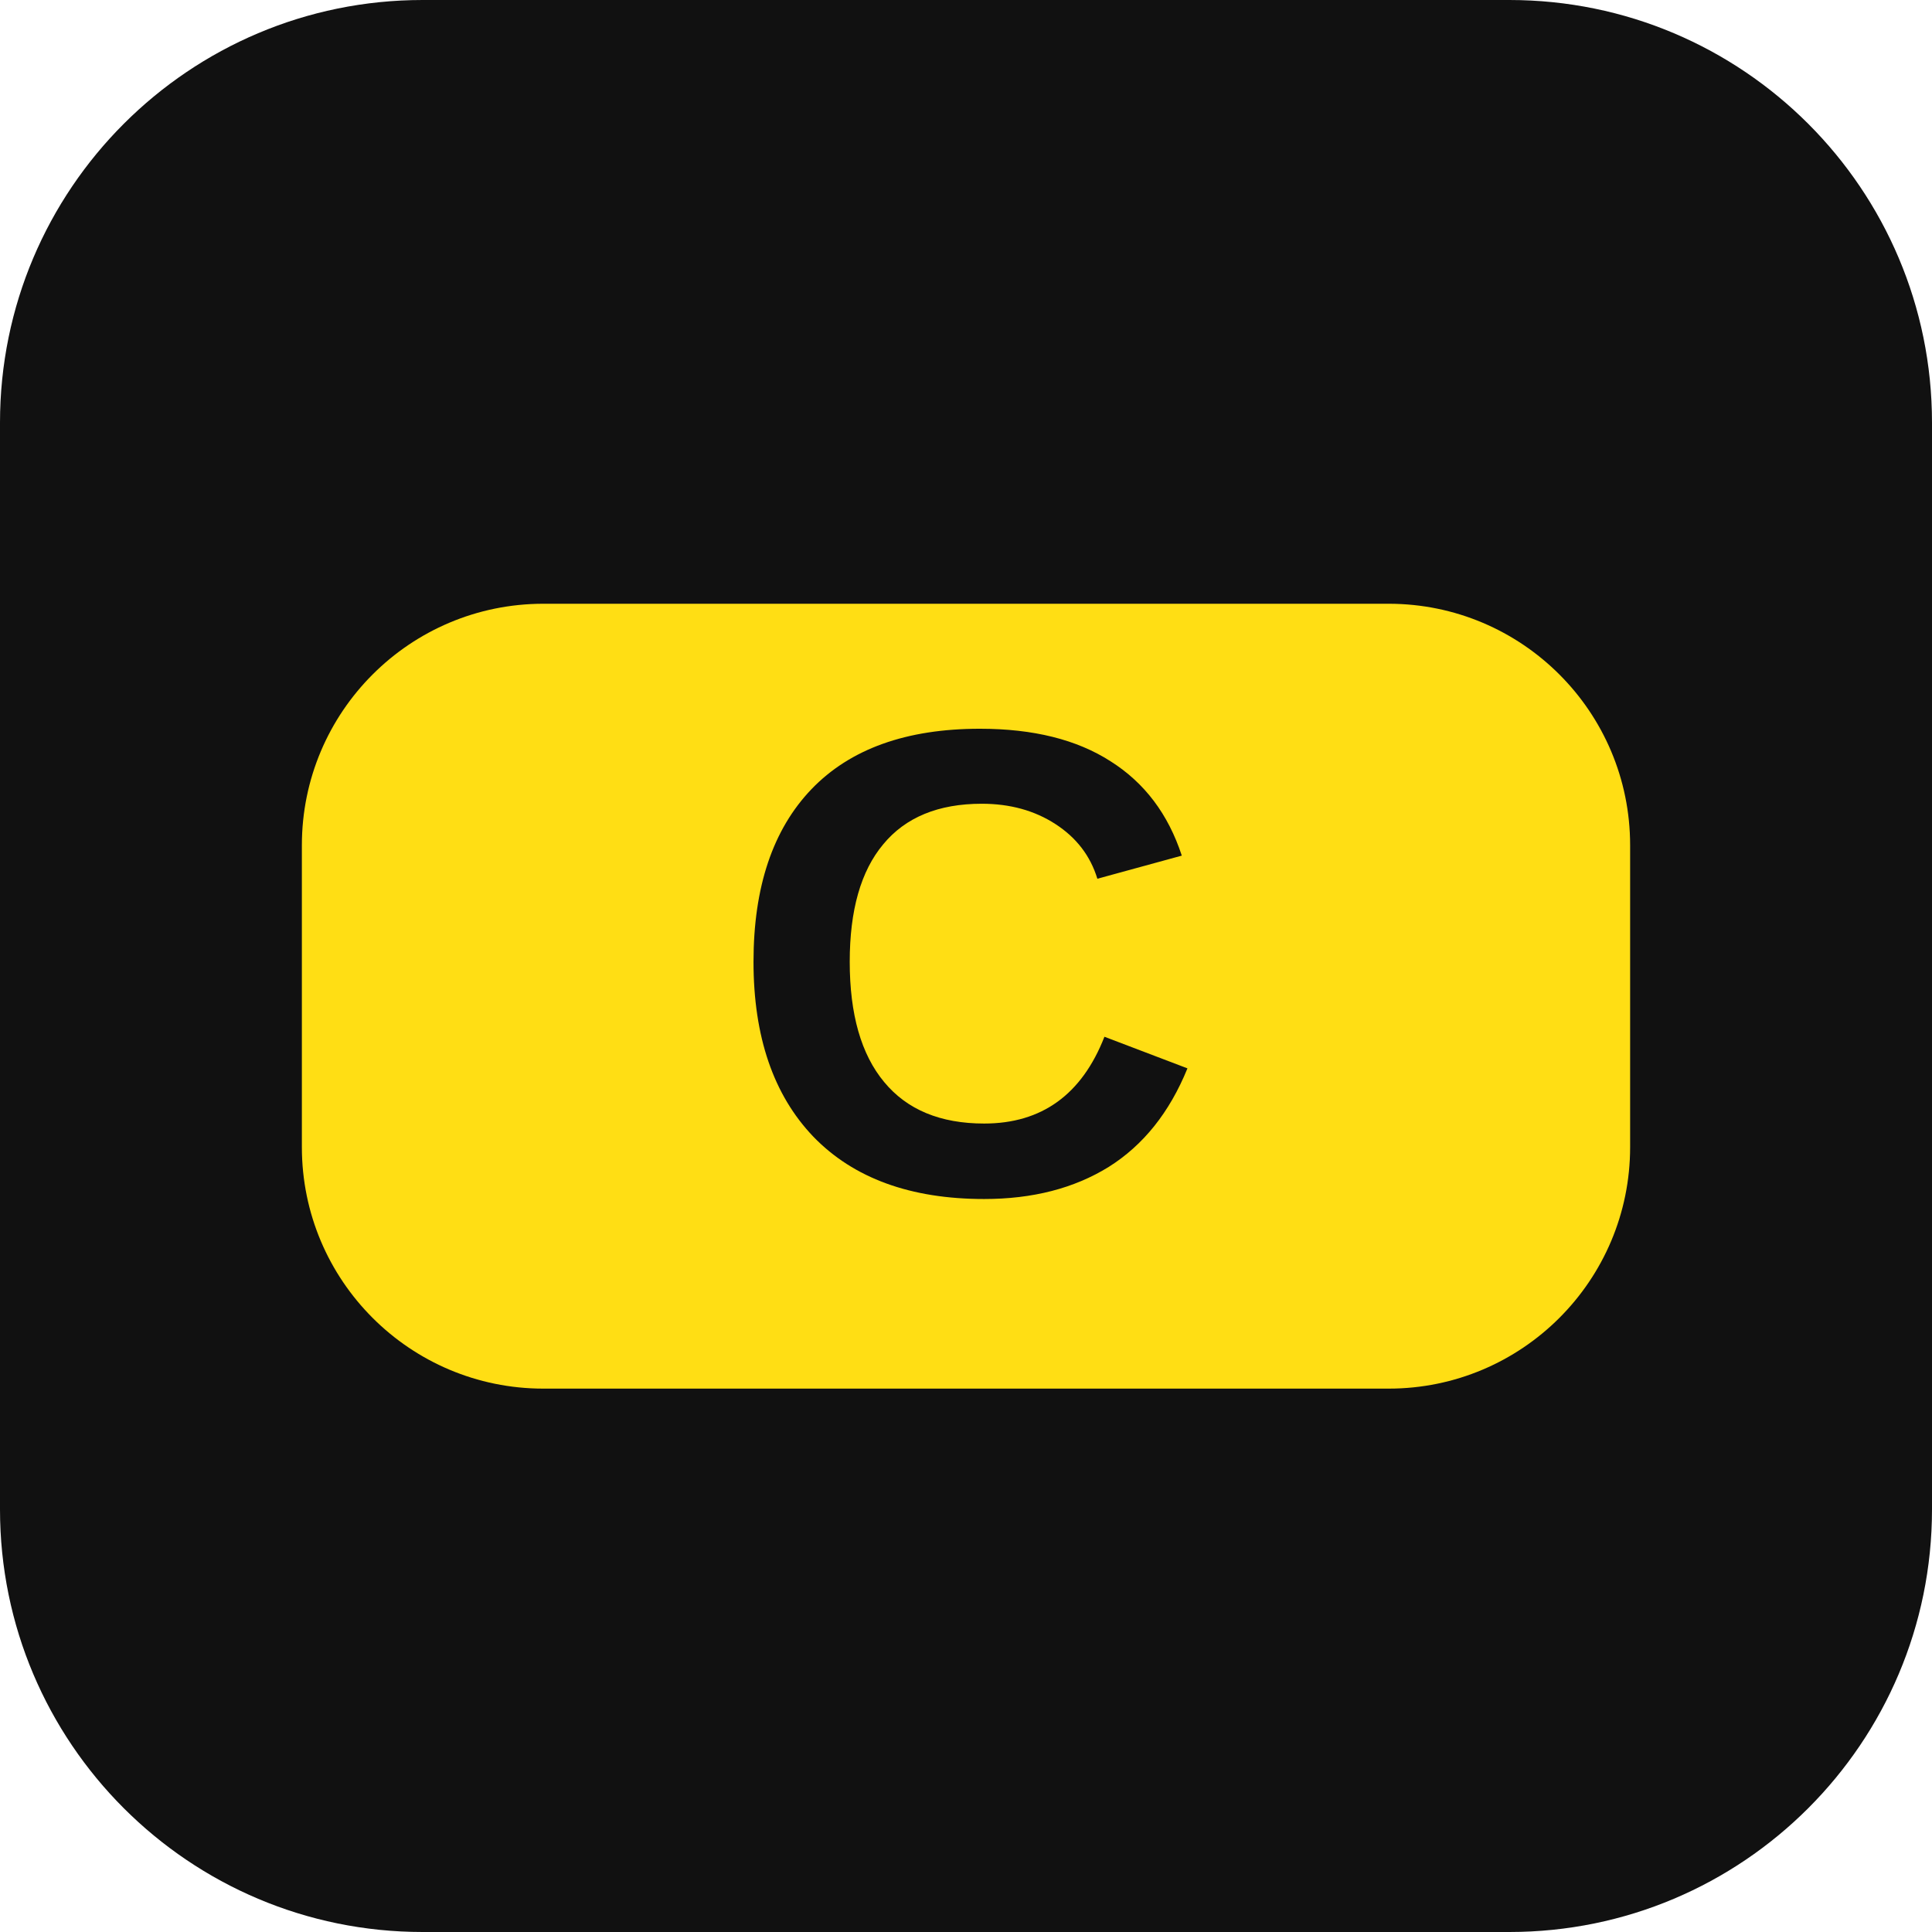
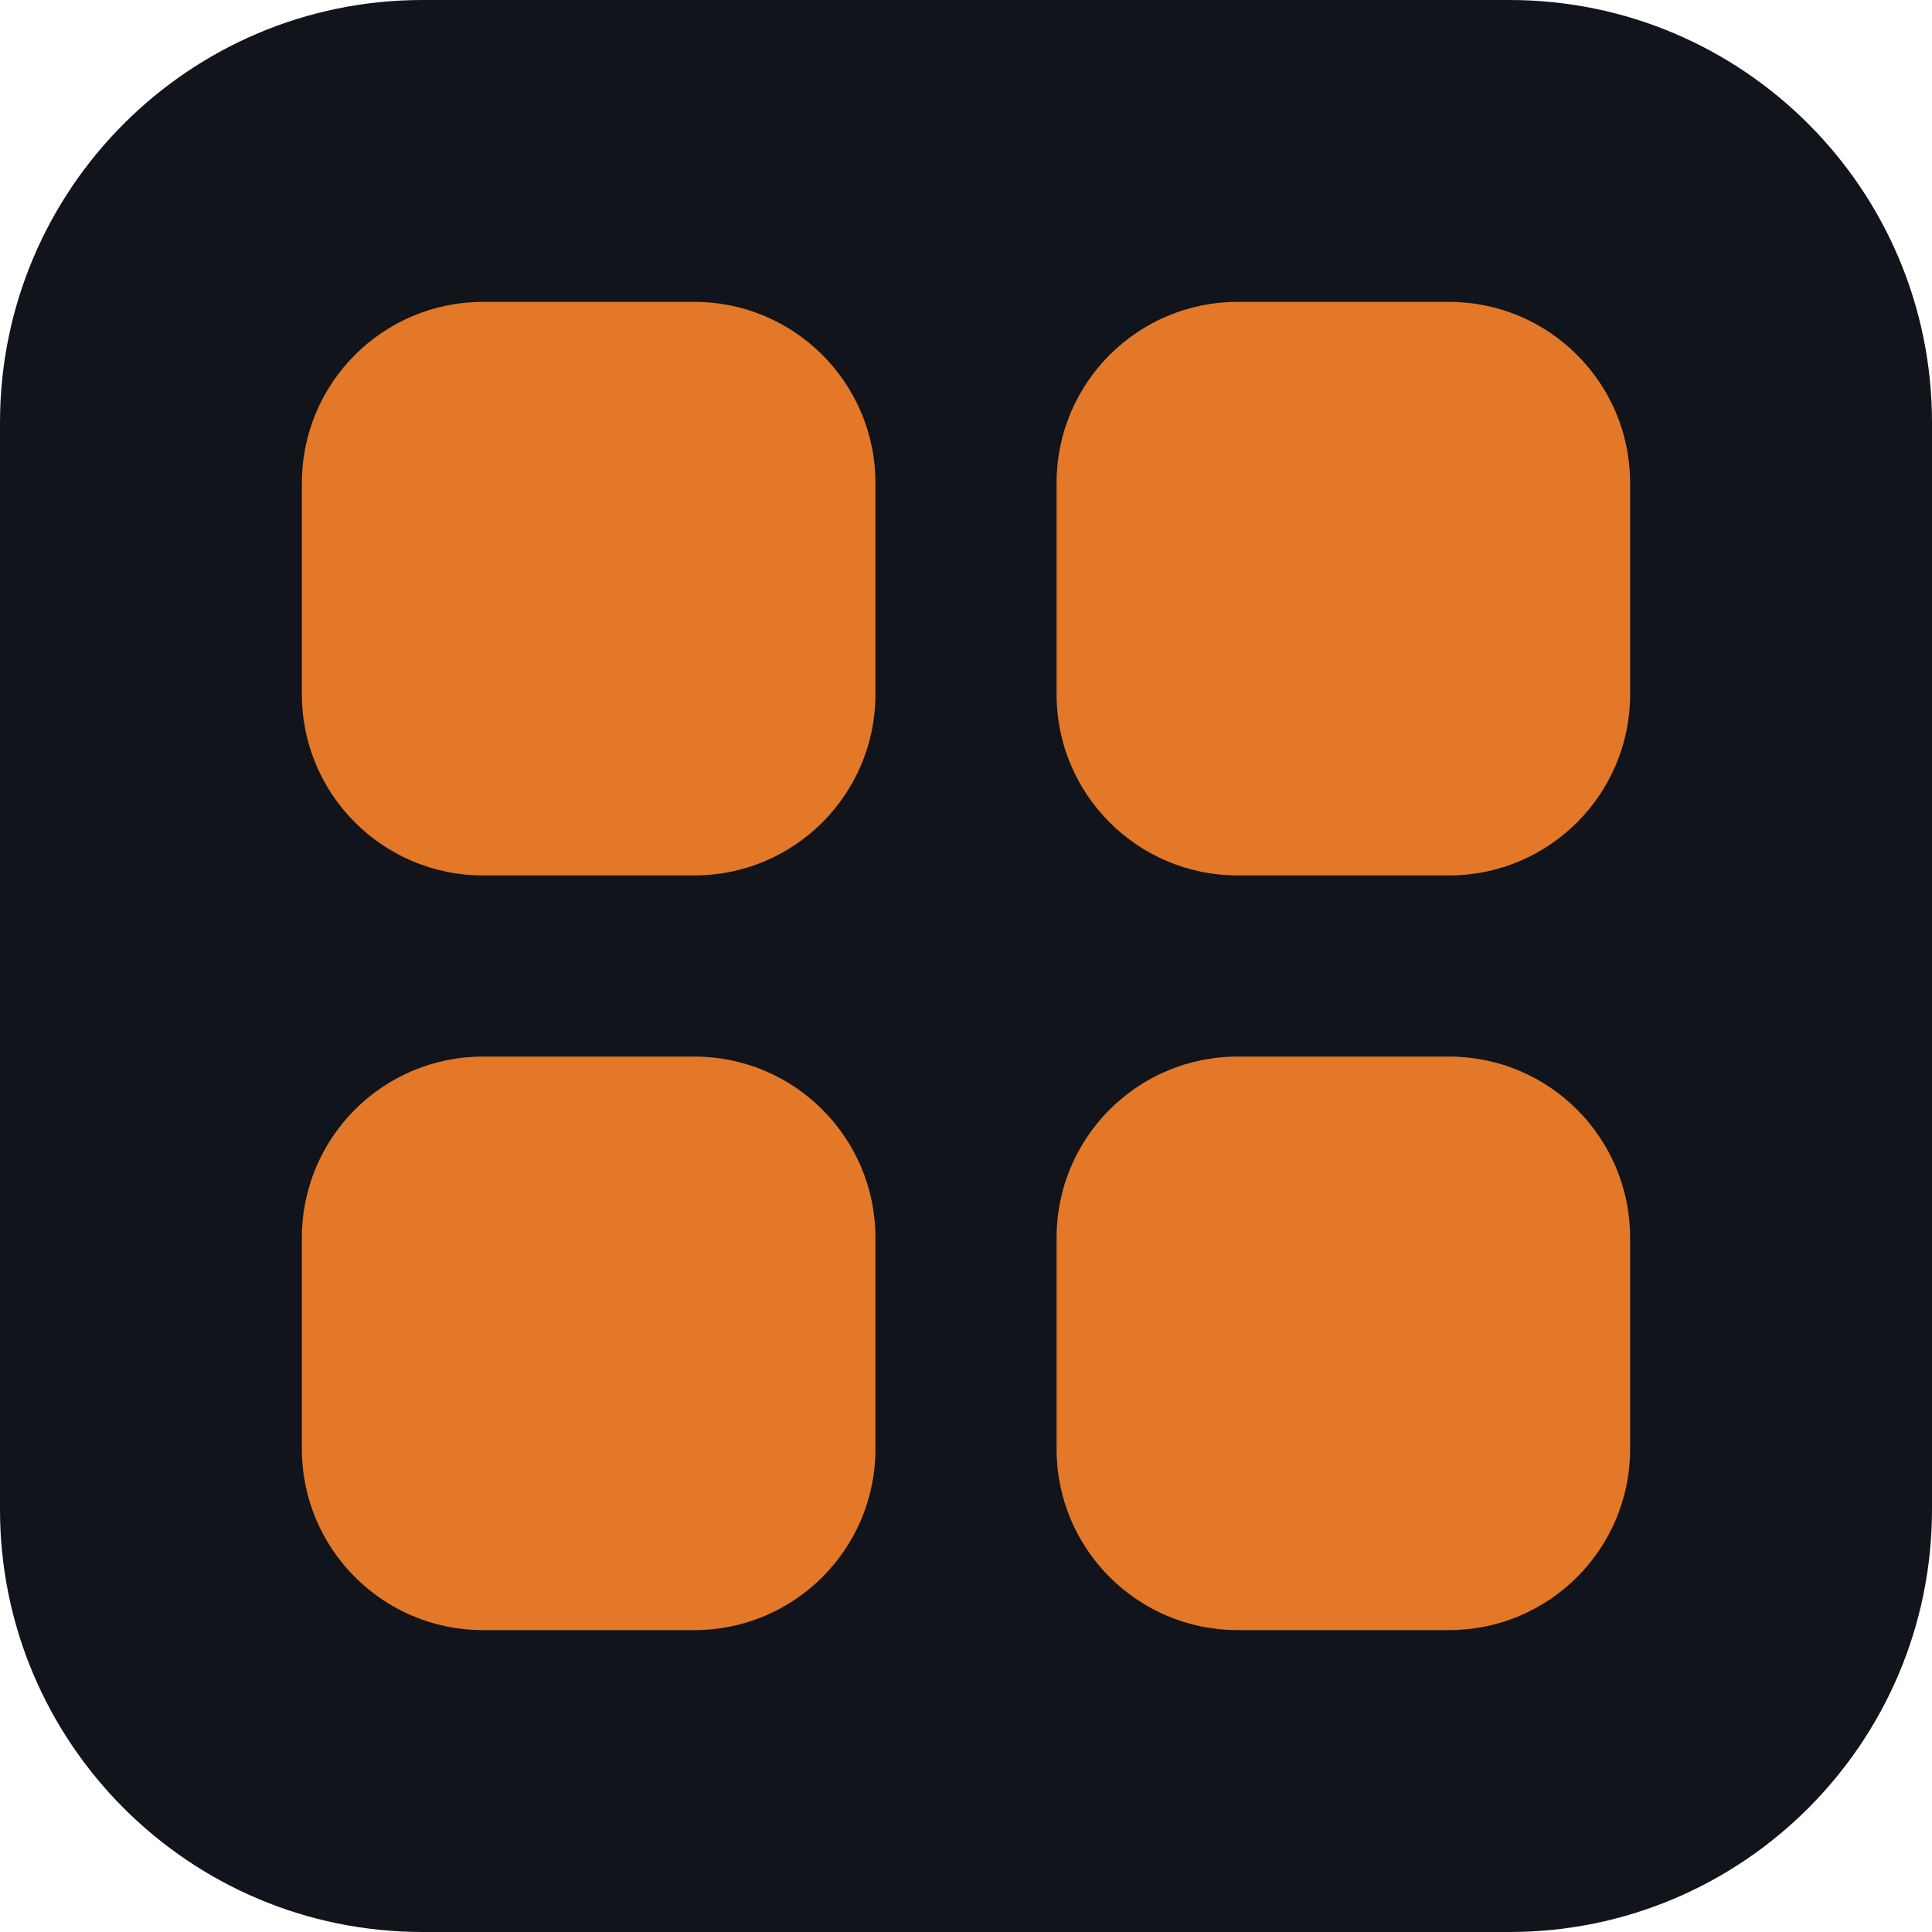
<svg xmlns="http://www.w3.org/2000/svg" viewBox="0 0 64 64" width="64" height="64">
-   <rect width="64" height="64" rx="14" fill="#111111" />
-   <rect x="10" y="20" width="44" height="26" rx="8" fill="#FFDE14" />
-   <text x="32" y="39.5" text-anchor="middle" font-family="Arial, Helvetica, sans-serif" font-weight="800" font-size="22" fill="#111111">C</text>
+   <rect width="64" height="64" rx="14" fill="#11141a" />
+   <rect x="10" y="10" width="19" height="19" rx="6" fill="#e27828" />
+   <rect x="35" y="10" width="19" height="19" rx="6" fill="#e27828" />
+   <rect x="10" y="35" width="19" height="19" rx="6" fill="#e27828" />
+   <rect x="35" y="35" width="19" height="19" rx="6" fill="#e27828" />
</svg>
